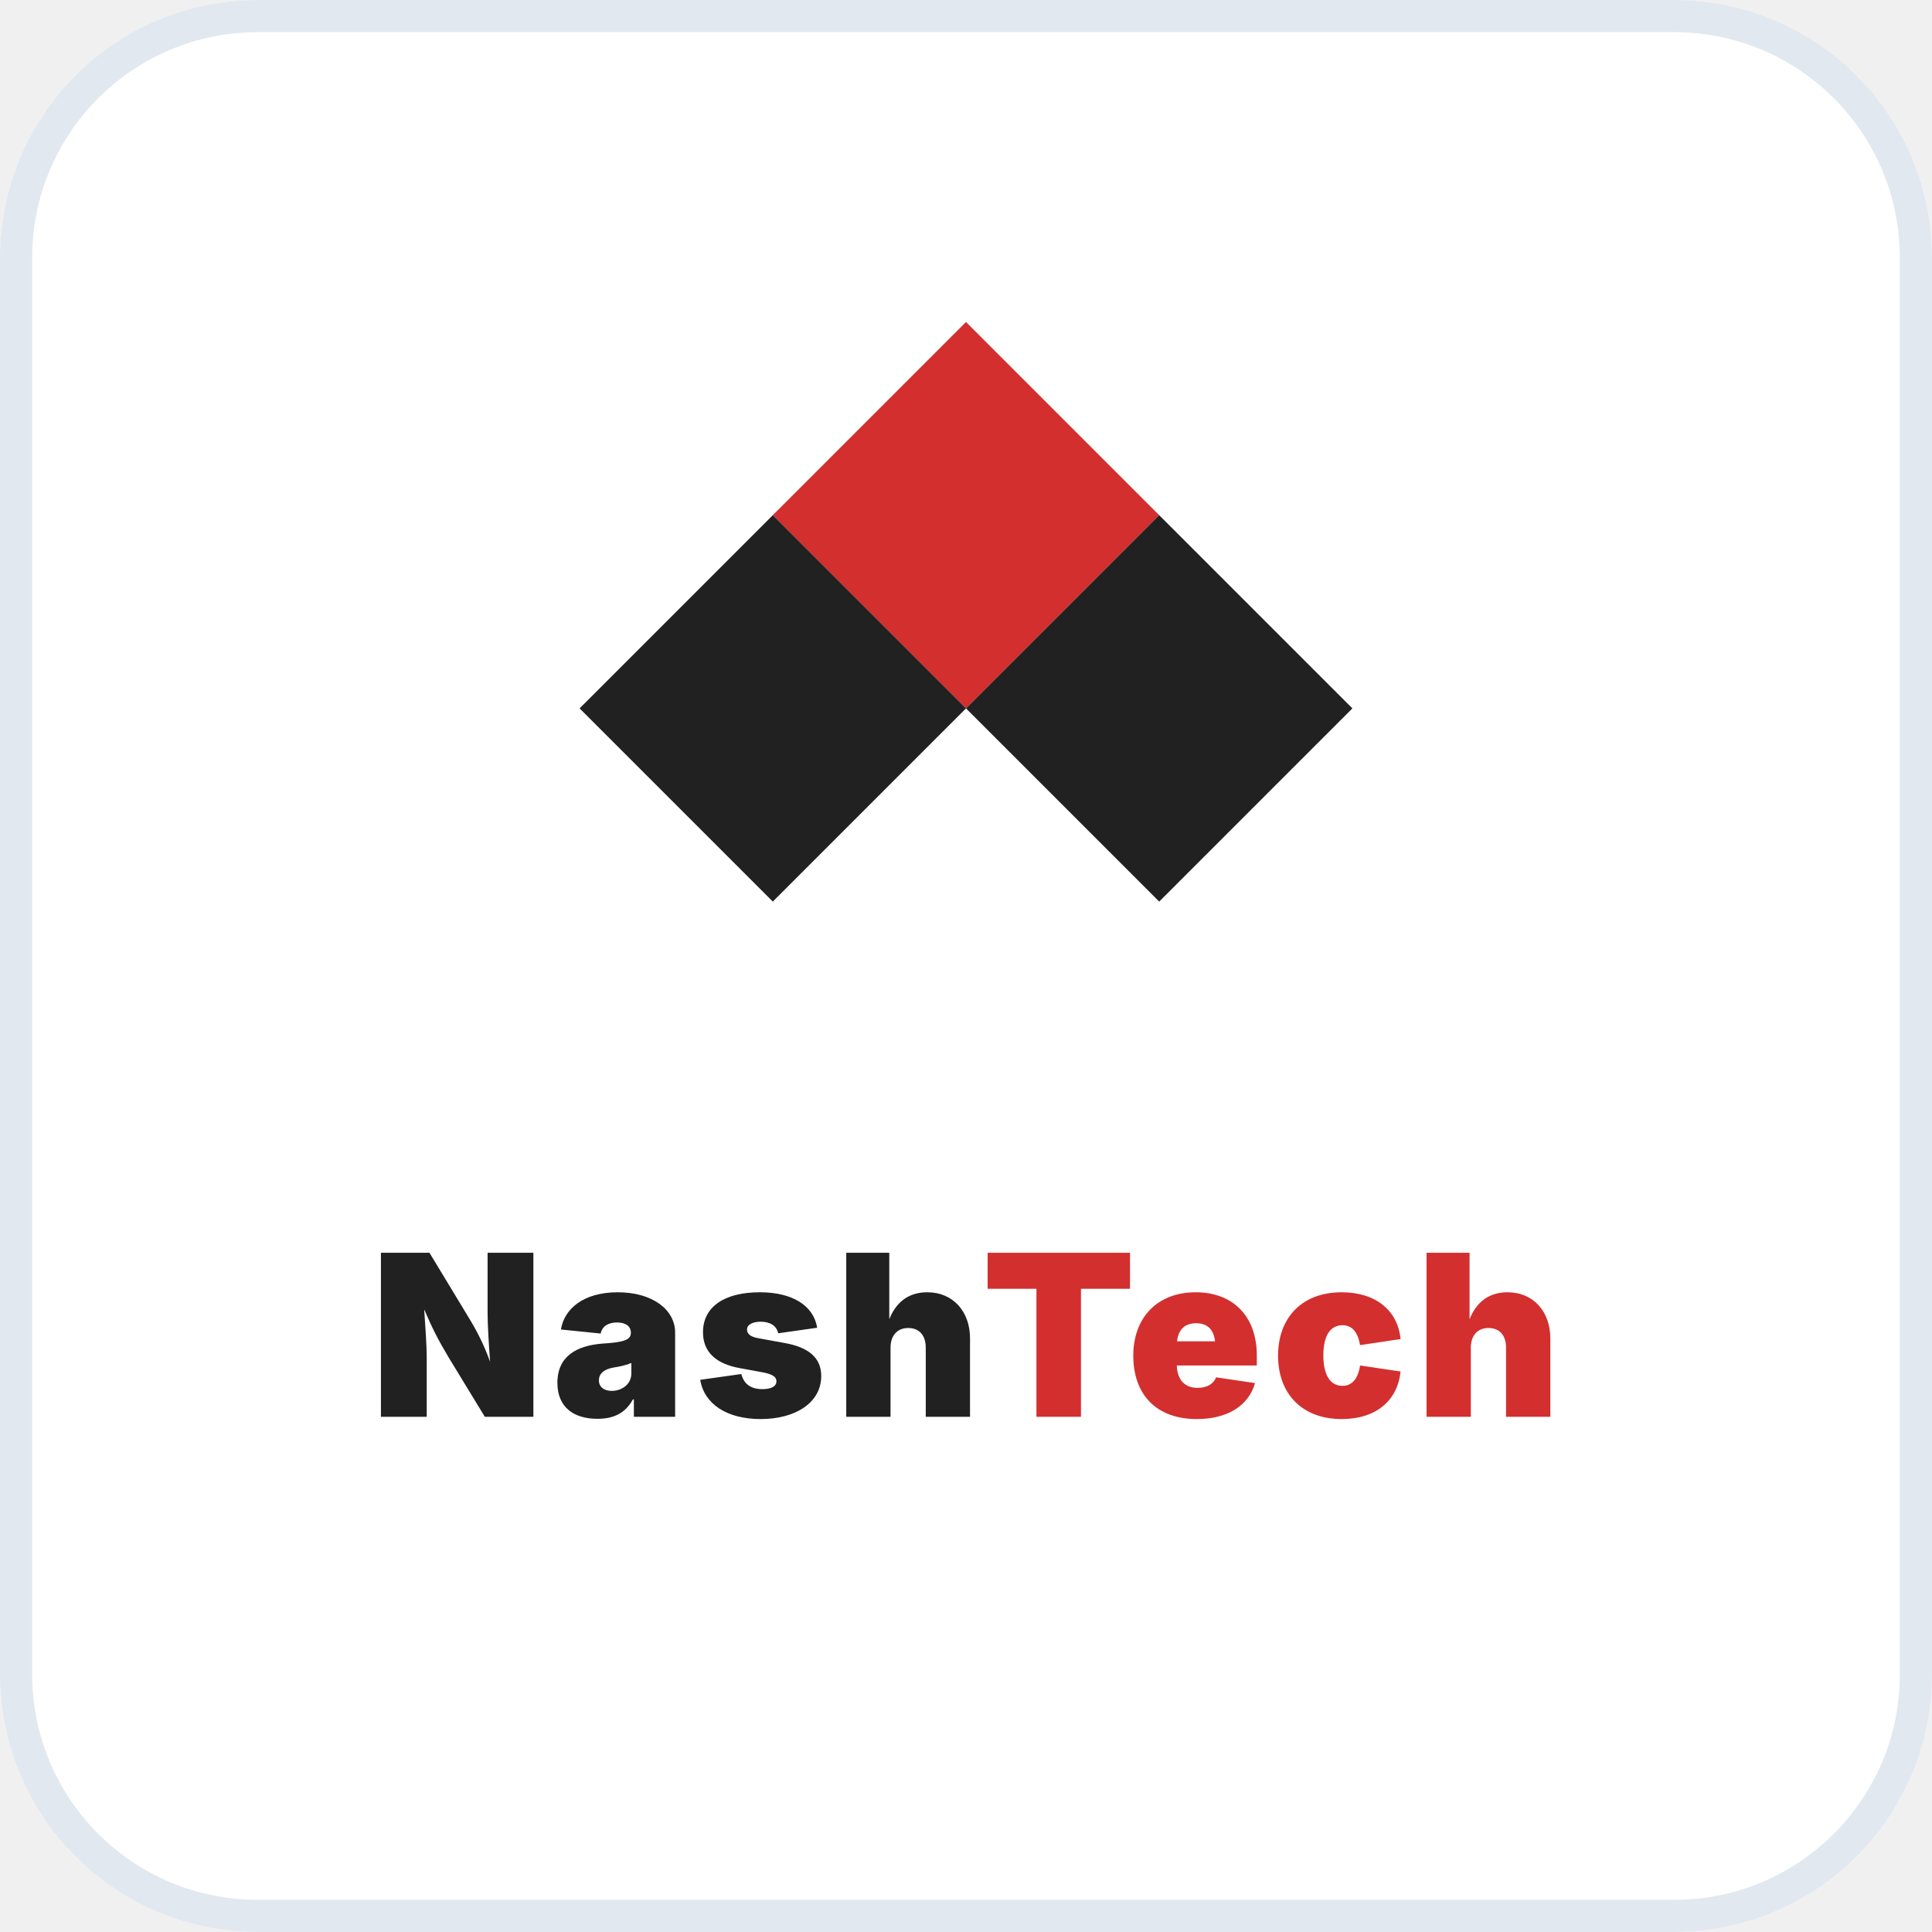
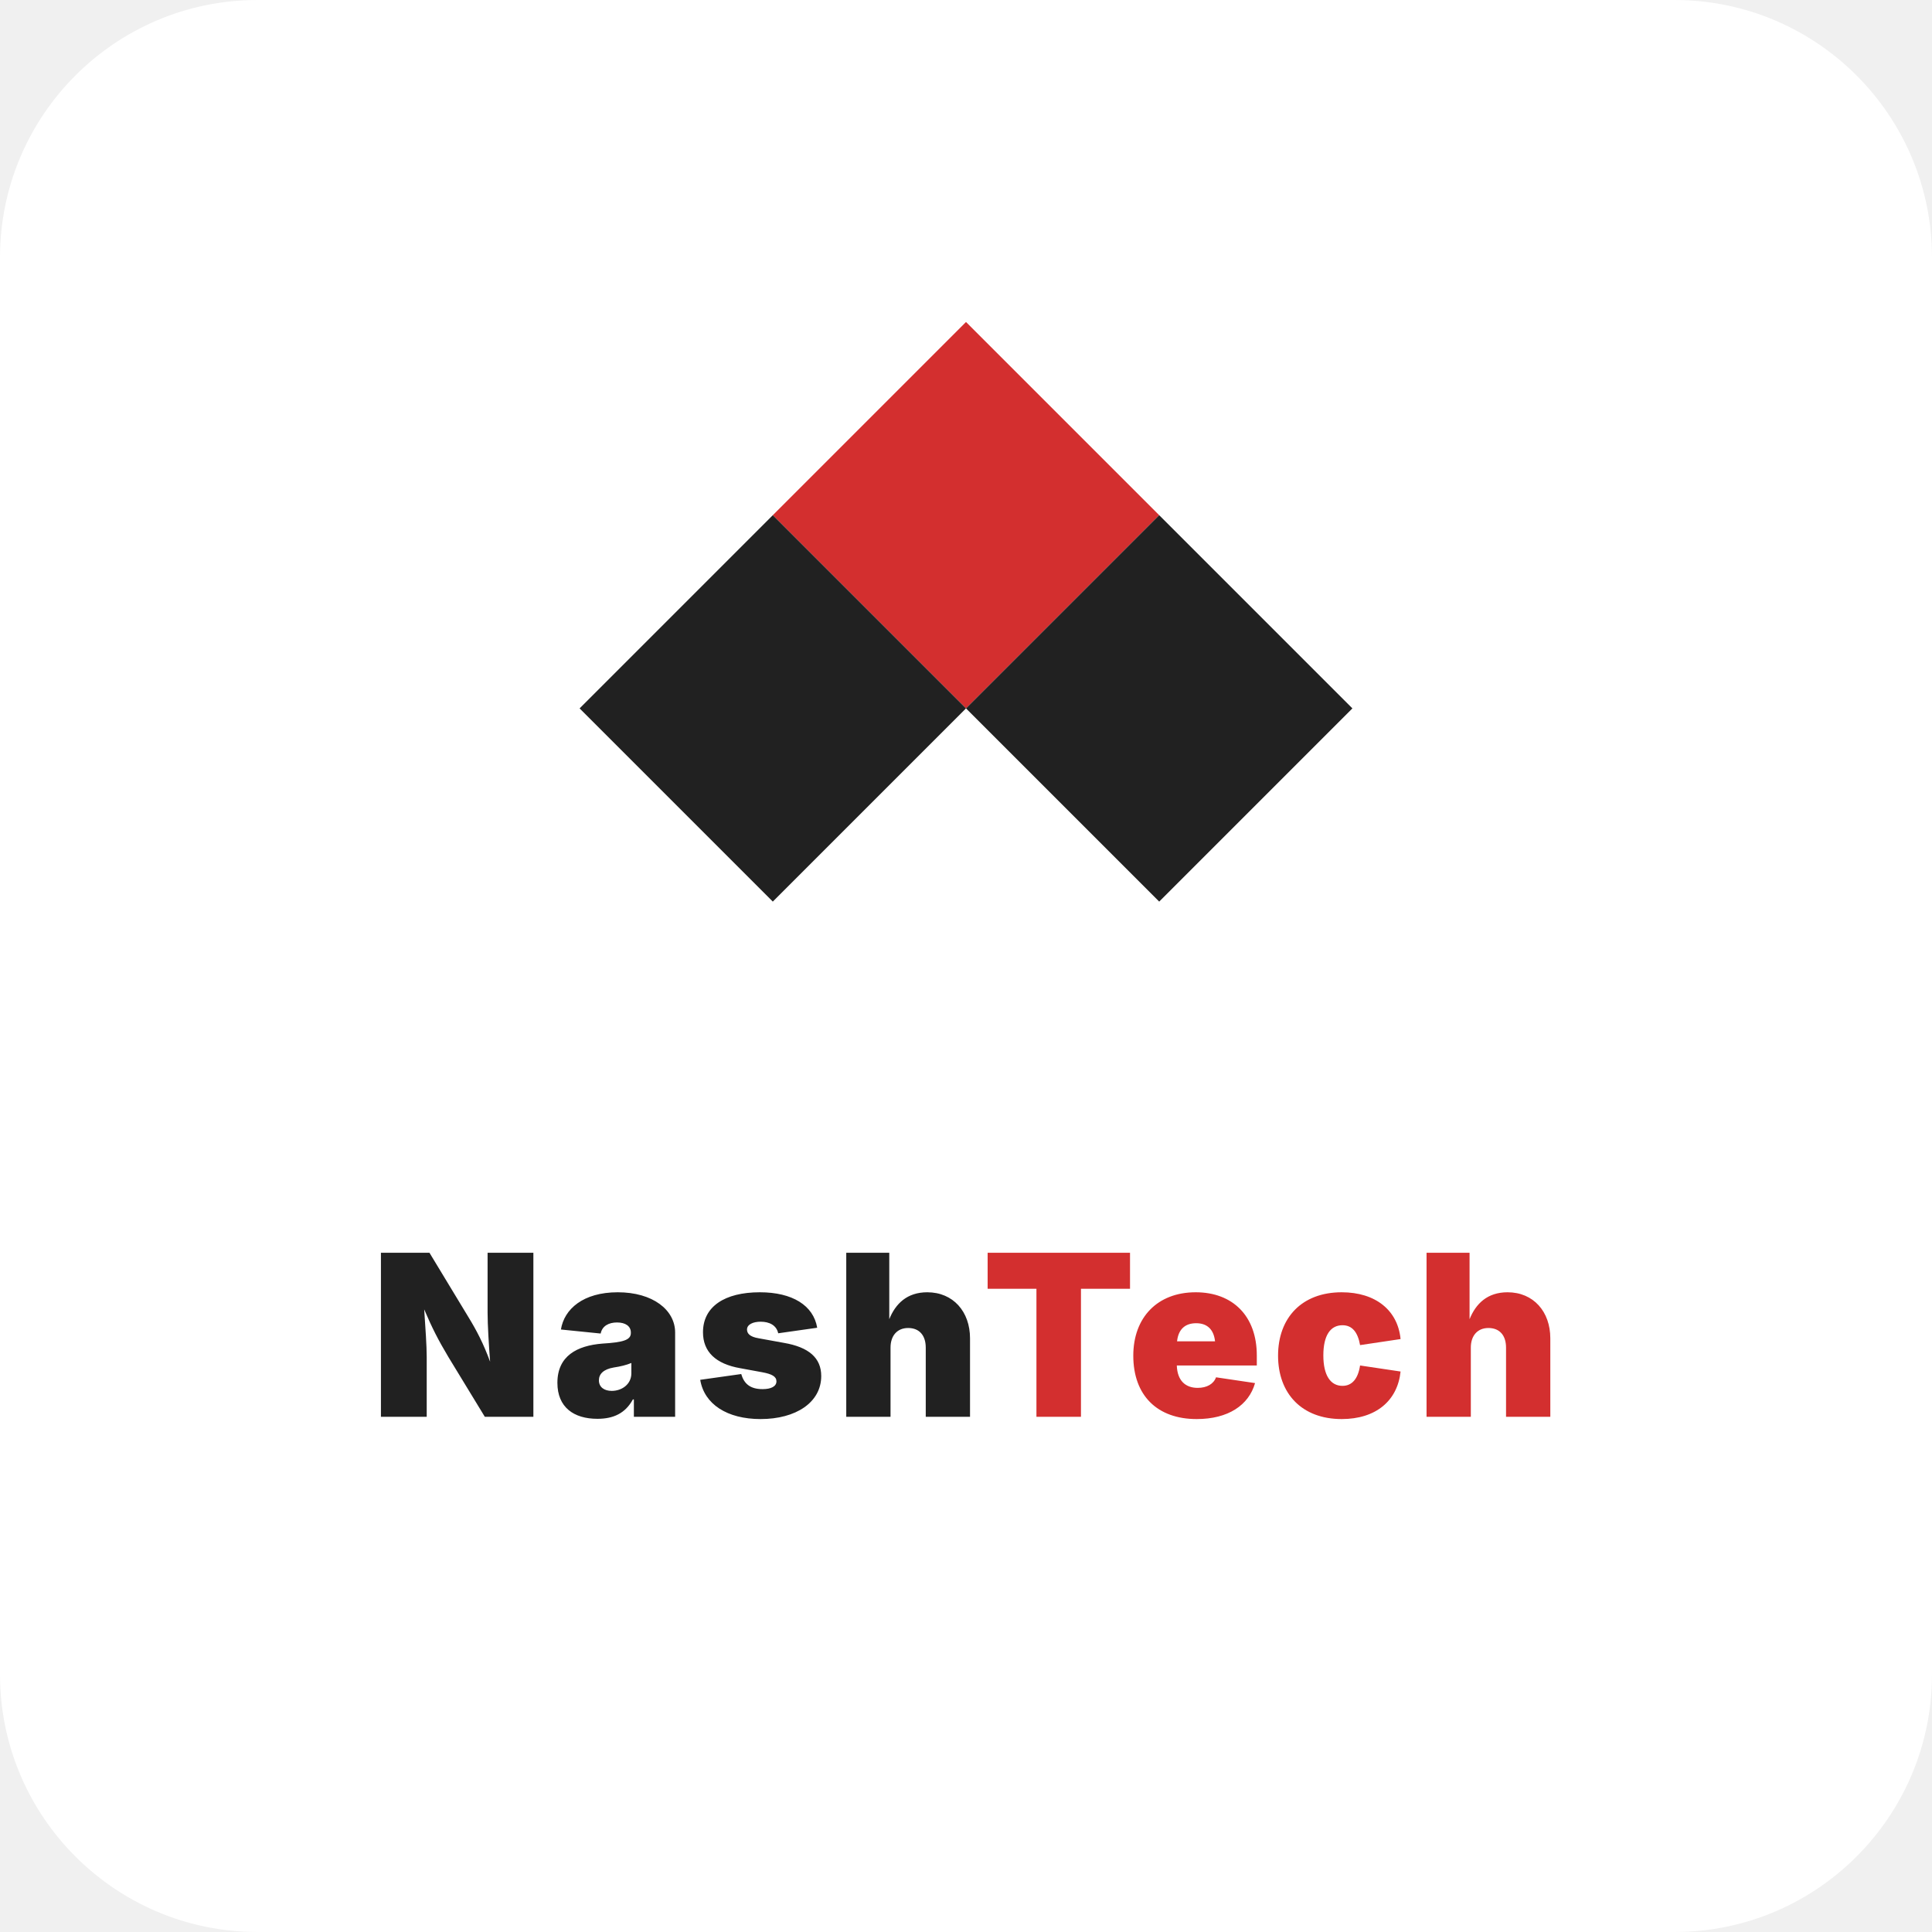
<svg xmlns="http://www.w3.org/2000/svg" viewBox="0 0 120 120" width="120" height="120">
  <rect width="120" height="120" rx="16" fill="#FFFFFF" />
-   <rect x="1" y="1" width="118" height="118" rx="15" fill="none" stroke="#E2E8F0" stroke-width="2" />
  <g transform="translate(60, 52)">
    <polygon points="-12,-20 0,-32 12,-20 0,-8" fill="#D32F2F" />
    <polygon points="-24,-8 -12,-20 0,-8 -12,4" fill="#212121" />
    <polygon points="0,-8 12,-20 24,-8 12,4" fill="#212121" />
  </g>
  <text x="60" y="88" font-family="'Inter', -apple-system, sans-serif" font-weight="900" font-size="14" fill="#212121" text-anchor="middle" letter-spacing="0.5">Nash<tspan fill="#D32F2F">Tech</tspan>
  </text>
</svg>
